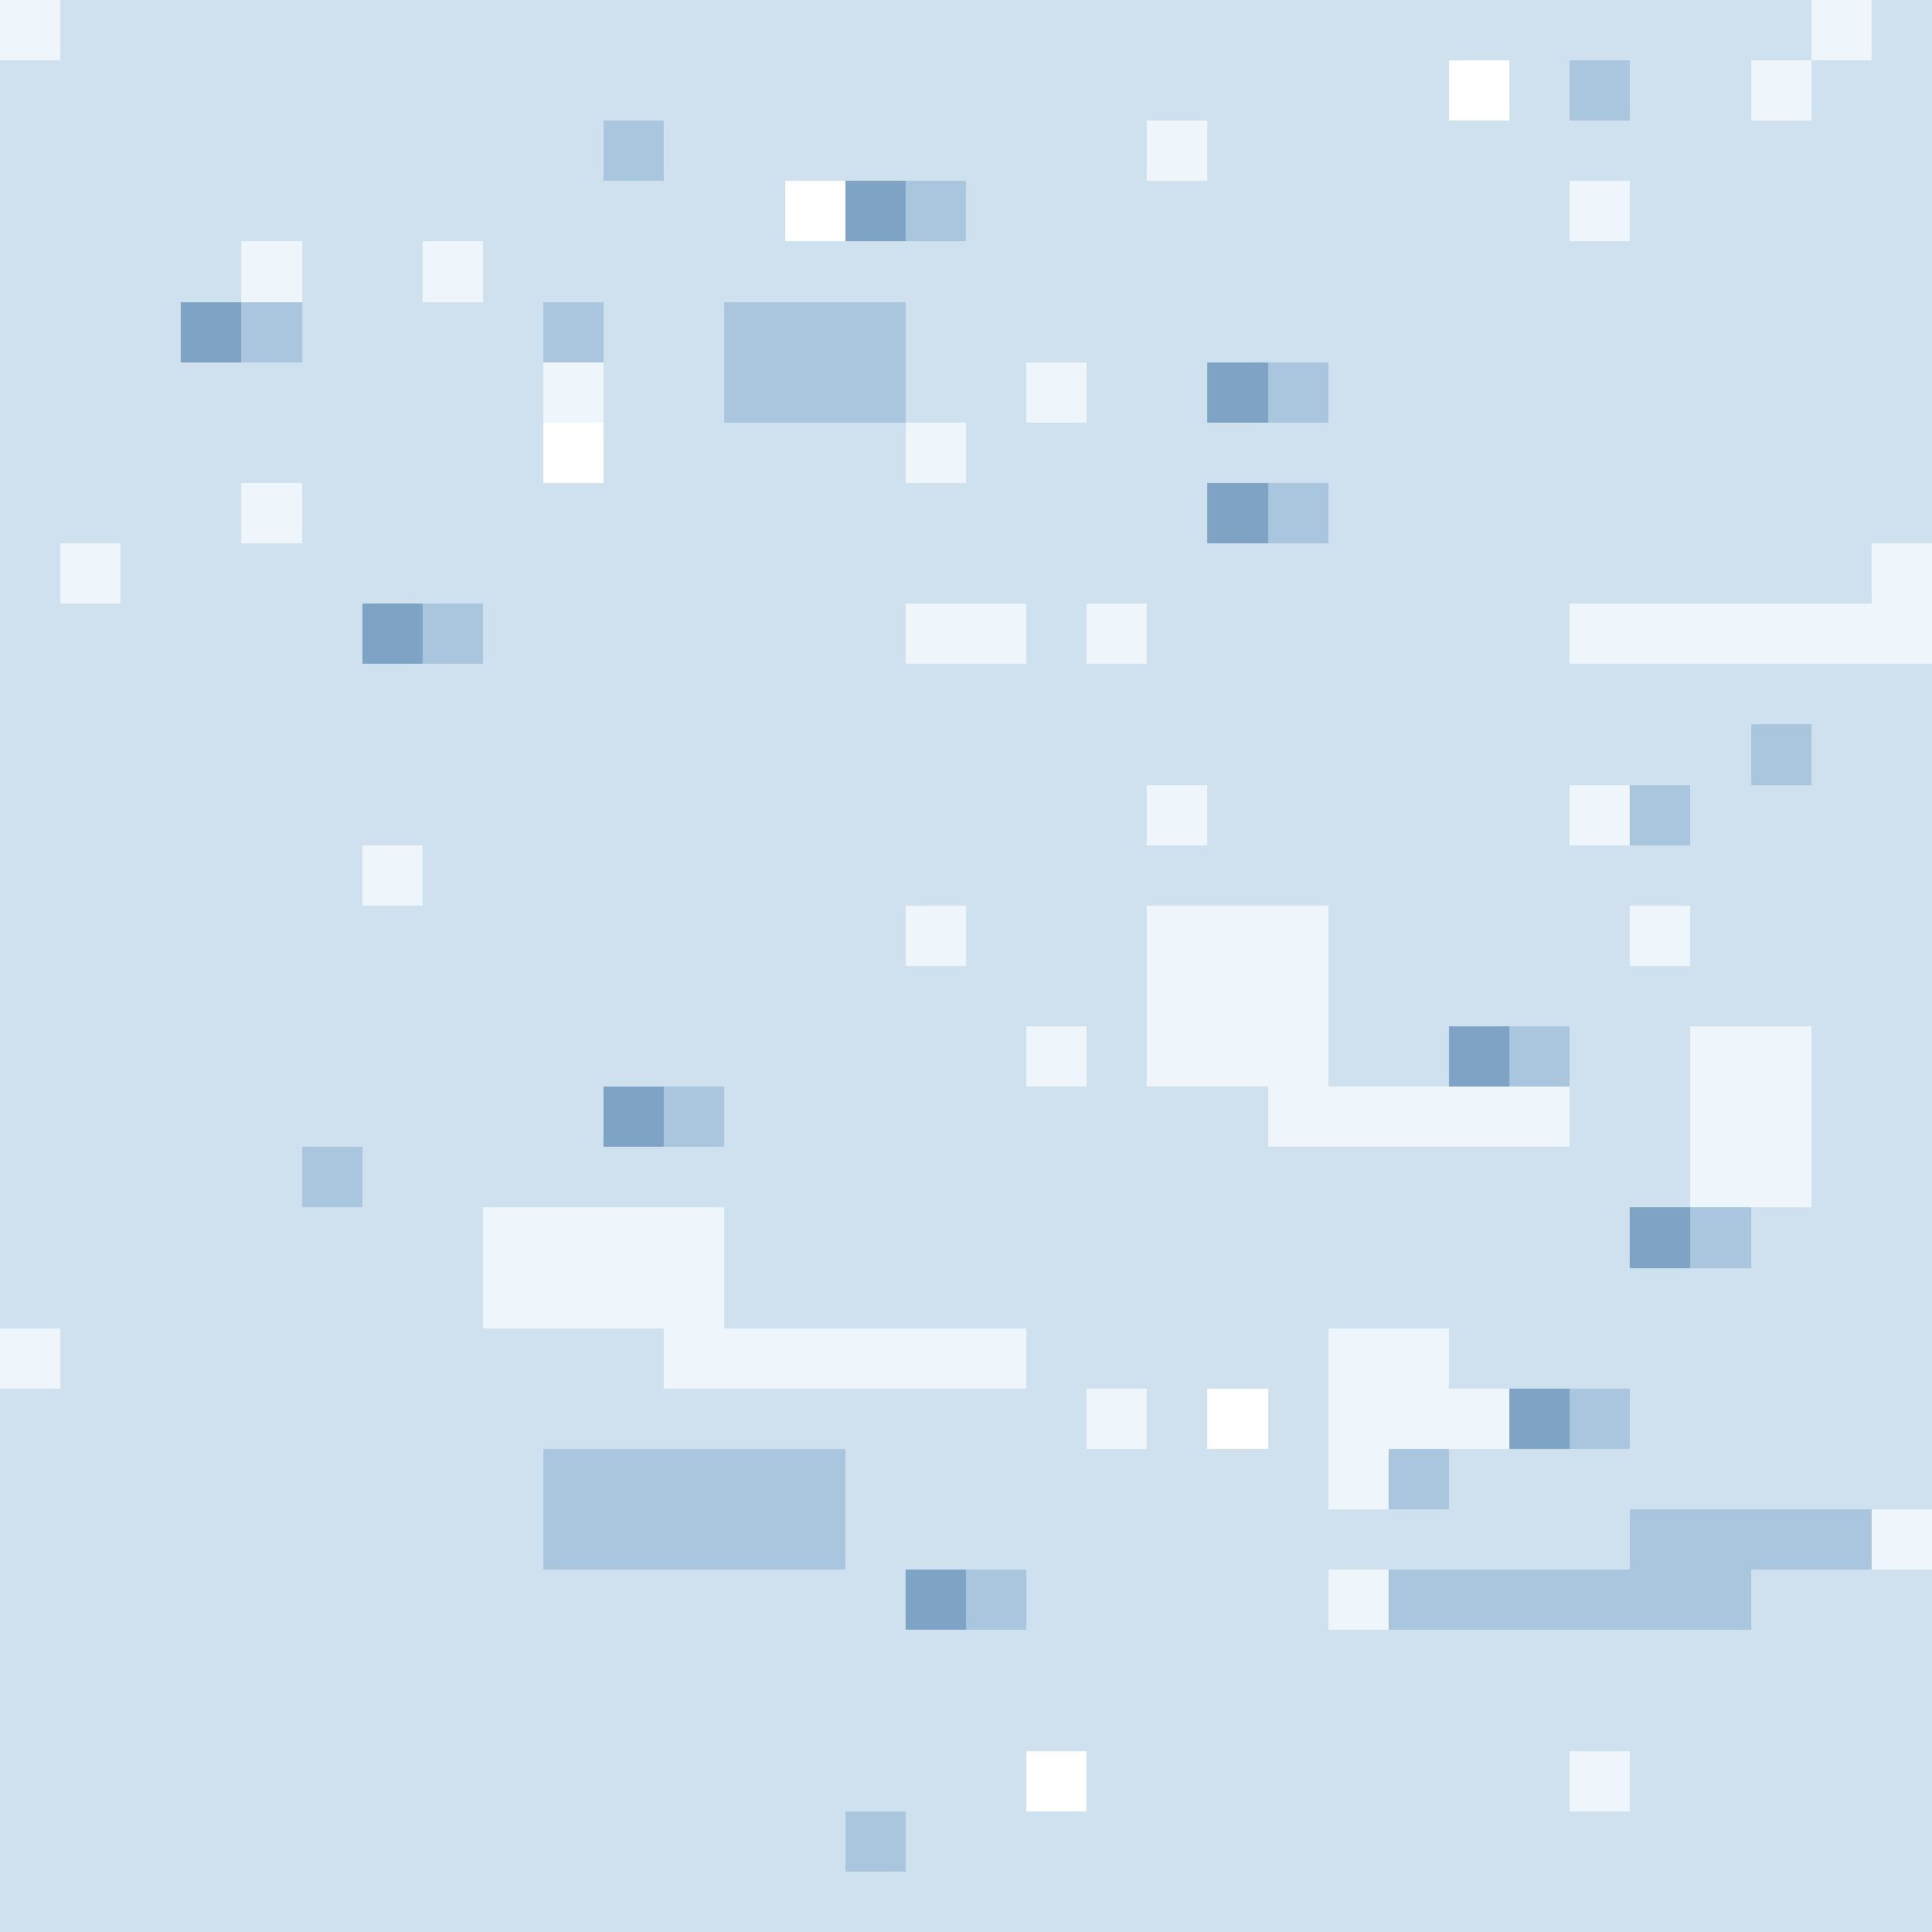
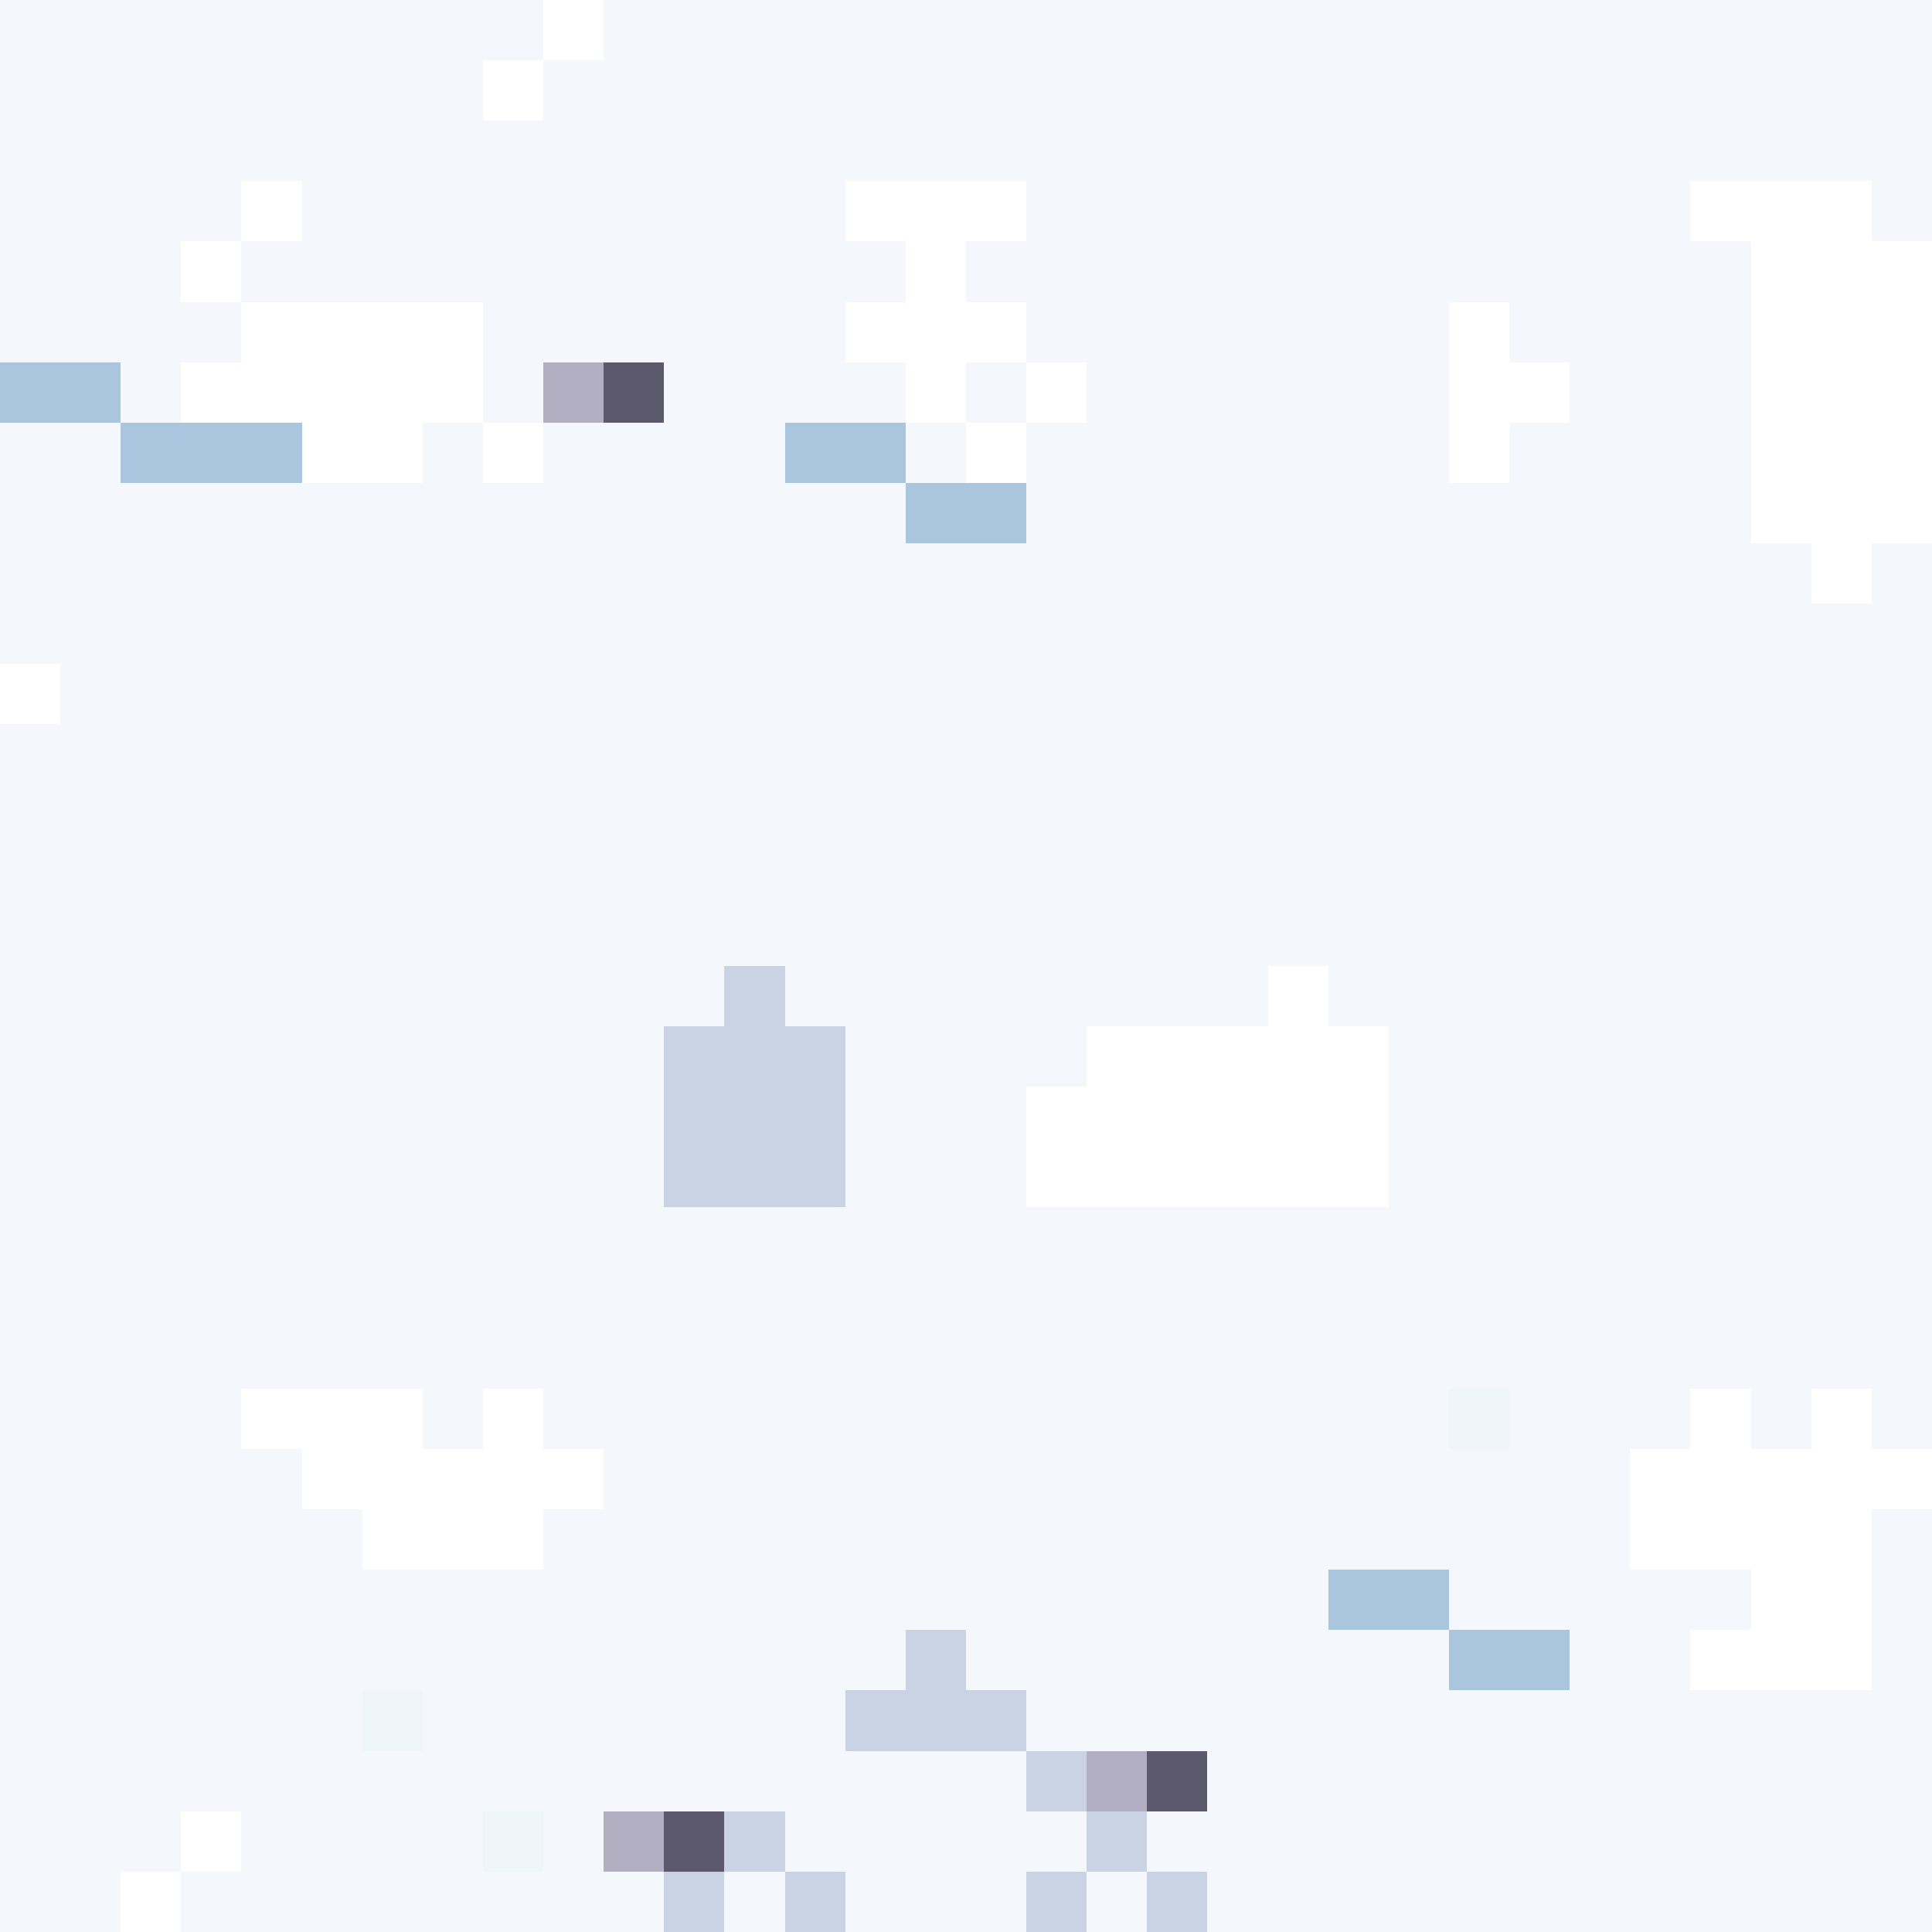
<svg xmlns="http://www.w3.org/2000/svg" viewBox="0 0 32 32" shape-rendering="crispEdges">
-   <path fill="#eef6fc" d="M0 0h1v1h-1zM30 0h1v1h-1zM29 1h1v1h-1zM19 2h1v1h-1zM26 3h1v1h-1zM4 4h1v1h-1zM7 4h1v1h-1zM9 6h1v1h-1zM17 6h1v1h-1zM15 7h1v1h-1zM4 8h1v1h-1zM1 9h1v1h-1zM31 9h1v1h-1zM15 10h2v1h-2zM18 10h1v1h-1zM26 10h6v1h-6zM19 13h1v1h-1zM26 13h1v1h-1zM6 14h1v1h-1zM15 15h1v1h-1zM19 15h3v1h-3zM27 15h1v1h-1zM19 16h3v1h-3zM17 17h1v1h-1zM19 17h3v1h-3zM28 17h2v1h-2zM21 18h5v1h-5zM28 18h2v1h-2zM28 19h2v1h-2zM8 20h4v1h-4zM8 21h4v1h-4zM0 22h1v1h-1zM11 22h6v1h-6zM22 22h2v1h-2zM18 23h1v1h-1zM22 23h3v1h-3zM22 24h1v1h-1zM31 25h1v1h-1zM22 26h1v1h-1zM26 29h1v1h-1z" />
-   <path fill="#cfe1ef" d="M1 0h29v1h-29zM31 0h1v1h-1zM0 1h24v1h-24zM25 1h1v1h-1zM27 1h2v1h-2zM30 1h2v1h-2zM0 2h10v1h-10zM11 2h8v1h-8zM20 2h12v1h-12zM0 3h13v1h-13zM16 3h10v1h-10zM27 3h5v1h-5zM0 4h4v1h-4zM5 4h2v1h-2zM8 4h24v1h-24zM0 5h3v1h-3zM5 5h4v1h-4zM10 5h2v1h-2zM15 5h17v1h-17zM0 6h9v1h-9zM10 6h2v1h-2zM15 6h2v1h-2zM18 6h2v1h-2zM22 6h10v1h-10zM0 7h9v1h-9zM10 7h5v1h-5zM16 7h16v1h-16zM0 8h4v1h-4zM5 8h15v1h-15zM22 8h10v1h-10zM0 9h1v1h-1zM2 9h29v1h-29zM0 10h6v1h-6zM8 10h7v1h-7zM17 10h1v1h-1zM19 10h7v1h-7zM0 11h32v1h-32zM0 12h29v1h-29zM30 12h2v1h-2zM0 13h19v1h-19zM20 13h6v1h-6zM28 13h4v1h-4zM0 14h6v1h-6zM7 14h25v1h-25zM0 15h15v1h-15zM16 15h3v1h-3zM22 15h5v1h-5zM28 15h4v1h-4zM0 16h19v1h-19zM22 16h10v1h-10zM0 17h17v1h-17zM18 17h1v1h-1zM22 17h2v1h-2zM26 17h2v1h-2zM30 17h2v1h-2zM0 18h10v1h-10zM12 18h9v1h-9zM26 18h2v1h-2zM30 18h2v1h-2zM0 19h5v1h-5zM6 19h22v1h-22zM30 19h2v1h-2zM0 20h8v1h-8zM12 20h15v1h-15zM29 20h3v1h-3zM0 21h8v1h-8zM12 21h20v1h-20zM1 22h10v1h-10zM17 22h5v1h-5zM24 22h8v1h-8zM0 23h18v1h-18zM19 23h1v1h-1zM21 23h1v1h-1zM27 23h5v1h-5zM0 24h9v1h-9zM14 24h8v1h-8zM24 24h8v1h-8zM0 25h9v1h-9zM14 25h13v1h-13zM0 26h15v1h-15zM17 26h5v1h-5zM29 26h3v1h-3zM0 27h32v1h-32zM0 28h32v1h-32zM0 29h17v1h-17zM18 29h8v1h-8zM27 29h5v1h-5zM0 30h14v1h-14zM15 30h17v1h-17zM0 31h32v1h-32z" />
-   <path fill="#ffffff" d="M24 1h1v1h-1zM13 3h1v1h-1zM9 7h1v1h-1zM20 23h1v1h-1zM17 29h1v1h-1z" />
-   <path fill="#a9c6de" d="M26 1h1v1h-1zM10 2h1v1h-1zM15 3h1v1h-1zM4 5h1v1h-1zM9 5h1v1h-1zM12 5h3v1h-3zM12 6h3v1h-3zM21 6h1v1h-1zM21 8h1v1h-1zM7 10h1v1h-1zM29 12h1v1h-1zM27 13h1v1h-1zM25 17h1v1h-1zM11 18h1v1h-1zM5 19h1v1h-1zM28 20h1v1h-1zM26 23h1v1h-1zM9 24h5v1h-5zM23 24h1v1h-1zM9 25h5v1h-5zM27 25h4v1h-4zM16 26h1v1h-1zM23 26h6v1h-6zM14 30h1v1h-1z" />
-   <path fill="#7fa3c4" d="M14 3h1v1h-1zM3 5h1v1h-1zM20 6h1v1h-1zM20 8h1v1h-1zM6 10h1v1h-1zM24 17h1v1h-1zM10 18h1v1h-1zM27 20h1v1h-1zM25 23h1v1h-1zM15 26h1v1h-1z" />
+   <path fill="#f4f7fb" d="M0 0h9v1h-9zM10 0h22v1h-22zM0 1h8v1h-8zM9 1h23v1h-23zM0 2h32v1h-32zM0 3h4v1h-4zM5 3h9v1h-9zM17 3h11v1h-11zM31 3h1v1h-1zM0 4h3v1h-3zM4 4h11v1h-11zM16 4h13v1h-13zM0 5h4v1h-4zM8 5h6v1h-6zM17 5h7v1h-7zM25 5h4v1h-4zM2 6h1v1h-1zM8 6h1v1h-1zM11 6h4v1h-4zM16 6h1v1h-1zM18 6h6v1h-6zM26 6h3v1h-3zM0 7h2v1h-2zM7 7h1v1h-1zM9 7h4v1h-4zM15 7h1v1h-1zM17 7h7v1h-7zM25 7h4v1h-4zM0 8h15v1h-15zM17 8h12v1h-12zM0 9h30v1h-30zM31 9h1v1h-1zM0 10h32v1h-32zM1 11h31v1h-31zM0 12h32v1h-32zM0 13h32v1h-32zM0 14h32v1h-32zM0 15h32v1h-32zM0 16h12v1h-12zM13 16h8v1h-8zM22 16h10v1h-10zM0 17h11v1h-11zM14 17h4v1h-4zM23 17h9v1h-9zM0 18h11v1h-11zM14 18h3v1h-3zM23 18h9v1h-9zM0 19h11v1h-11zM14 19h3v1h-3zM23 19h9v1h-9zM0 20h32v1h-32zM0 21h32v1h-32zM0 22h32v1h-32zM0 23h4v1h-4zM7 23h1v1h-1zM9 23h15v1h-15zM25 23h3v1h-3zM29 23h1v1h-1zM31 23h1v1h-1zM0 24h5v1h-5zM10 24h17v1h-17zM0 25h6v1h-6zM9 25h18v1h-18zM31 25h1v1h-1zM0 26h22v1h-22zM24 26h5v1h-5zM31 26h1v1h-1zM0 27h15v1h-15zM16 27h8v1h-8zM26 27h2v1h-2zM31 27h1v1h-1zM0 28h6v1h-6zM7 28h7v1h-7zM17 28h15v1h-15zM0 29h17v1h-17zM20 29h12v1h-12zM0 30h3v1h-3zM4 30h4v1h-4zM9 30h1v1h-1zM13 30h5v1h-5zM19 30h13v1h-13zM0 31h2v1h-2zM3 31h8v1h-8zM12 31h1v1h-1zM14 31h3v1h-3zM18 31h1v1h-1zM20 31h12v1h-12z" />
+   <path fill="#ffffff" d="M9 0h1v1h-1zM8 1h1v1h-1zM4 3h1v1h-1zM14 3h3v1h-3zM28 3h3v1h-3zM3 4h1v1h-1zM15 4h1v1h-1zM29 4h3v1h-3zM4 5h4v1h-4zM14 5h3v1h-3zM24 5h1v1h-1zM29 5h3v1h-3zM3 6h5v1h-5zM15 6h1v1h-1zM17 6h1v1h-1zM24 6h2v1h-2zM29 6h3v1h-3zM5 7h2v1h-2zM8 7h1v1h-1zM16 7h1v1h-1zM24 7h1v1h-1zM29 7h3v1h-3zM29 8h3v1h-3zM30 9h1v1h-1zM0 11h1v1h-1zM21 16h1v1h-1zM18 17h5v1h-5zM17 18h6v1h-6zM17 19h6v1h-6zM4 23h3v1h-3zM8 23h1v1h-1zM28 23h1v1h-1zM30 23h1v1h-1zM5 24h5v1h-5zM27 24h5v1h-5zM6 25h3v1h-3zM27 25h4v1h-4zM29 26h2v1h-2zM28 27h3v1h-3zM3 30h1v1h-1zM2 31h1v1h-1z" />
+   <path fill="#a9c6de" d="M0 6h2v1h-2zM2 7h3v1h-3zM13 7h2v1h-2zM15 8h2v1h-2zM22 26h2v1h-2zM24 27h2v1h-2z" />
+   <path fill="#b3afc2" d="M9 6h1v1h-1zM18 29h1v1h-1zM10 30h1v1h-1z" />
+   <path fill="#5c596c" d="M10 6h1v1h-1zM19 29h1v1h-1zM11 30h1v1h-1z" />
+   <path fill="#c9d3e3" d="M12 16h1v1h-1zM11 17h3v1h-3zM11 18h3v1h-3zM11 19h3v1h-3zM15 27h1v1h-1zM14 28h3v1h-3zM17 29h1v1h-1zM12 30h1v1h-1zM18 30h1v1h-1zM11 31h1v1h-1zM13 31h1v1h-1zM17 31h1v1h-1zM19 31h1v1h-1z" />
+   <path fill="#eef6fc" d="M24 23h1v1h-1zM6 28h1v1h-1zM8 30h1v1h-1z" />
</svg>
